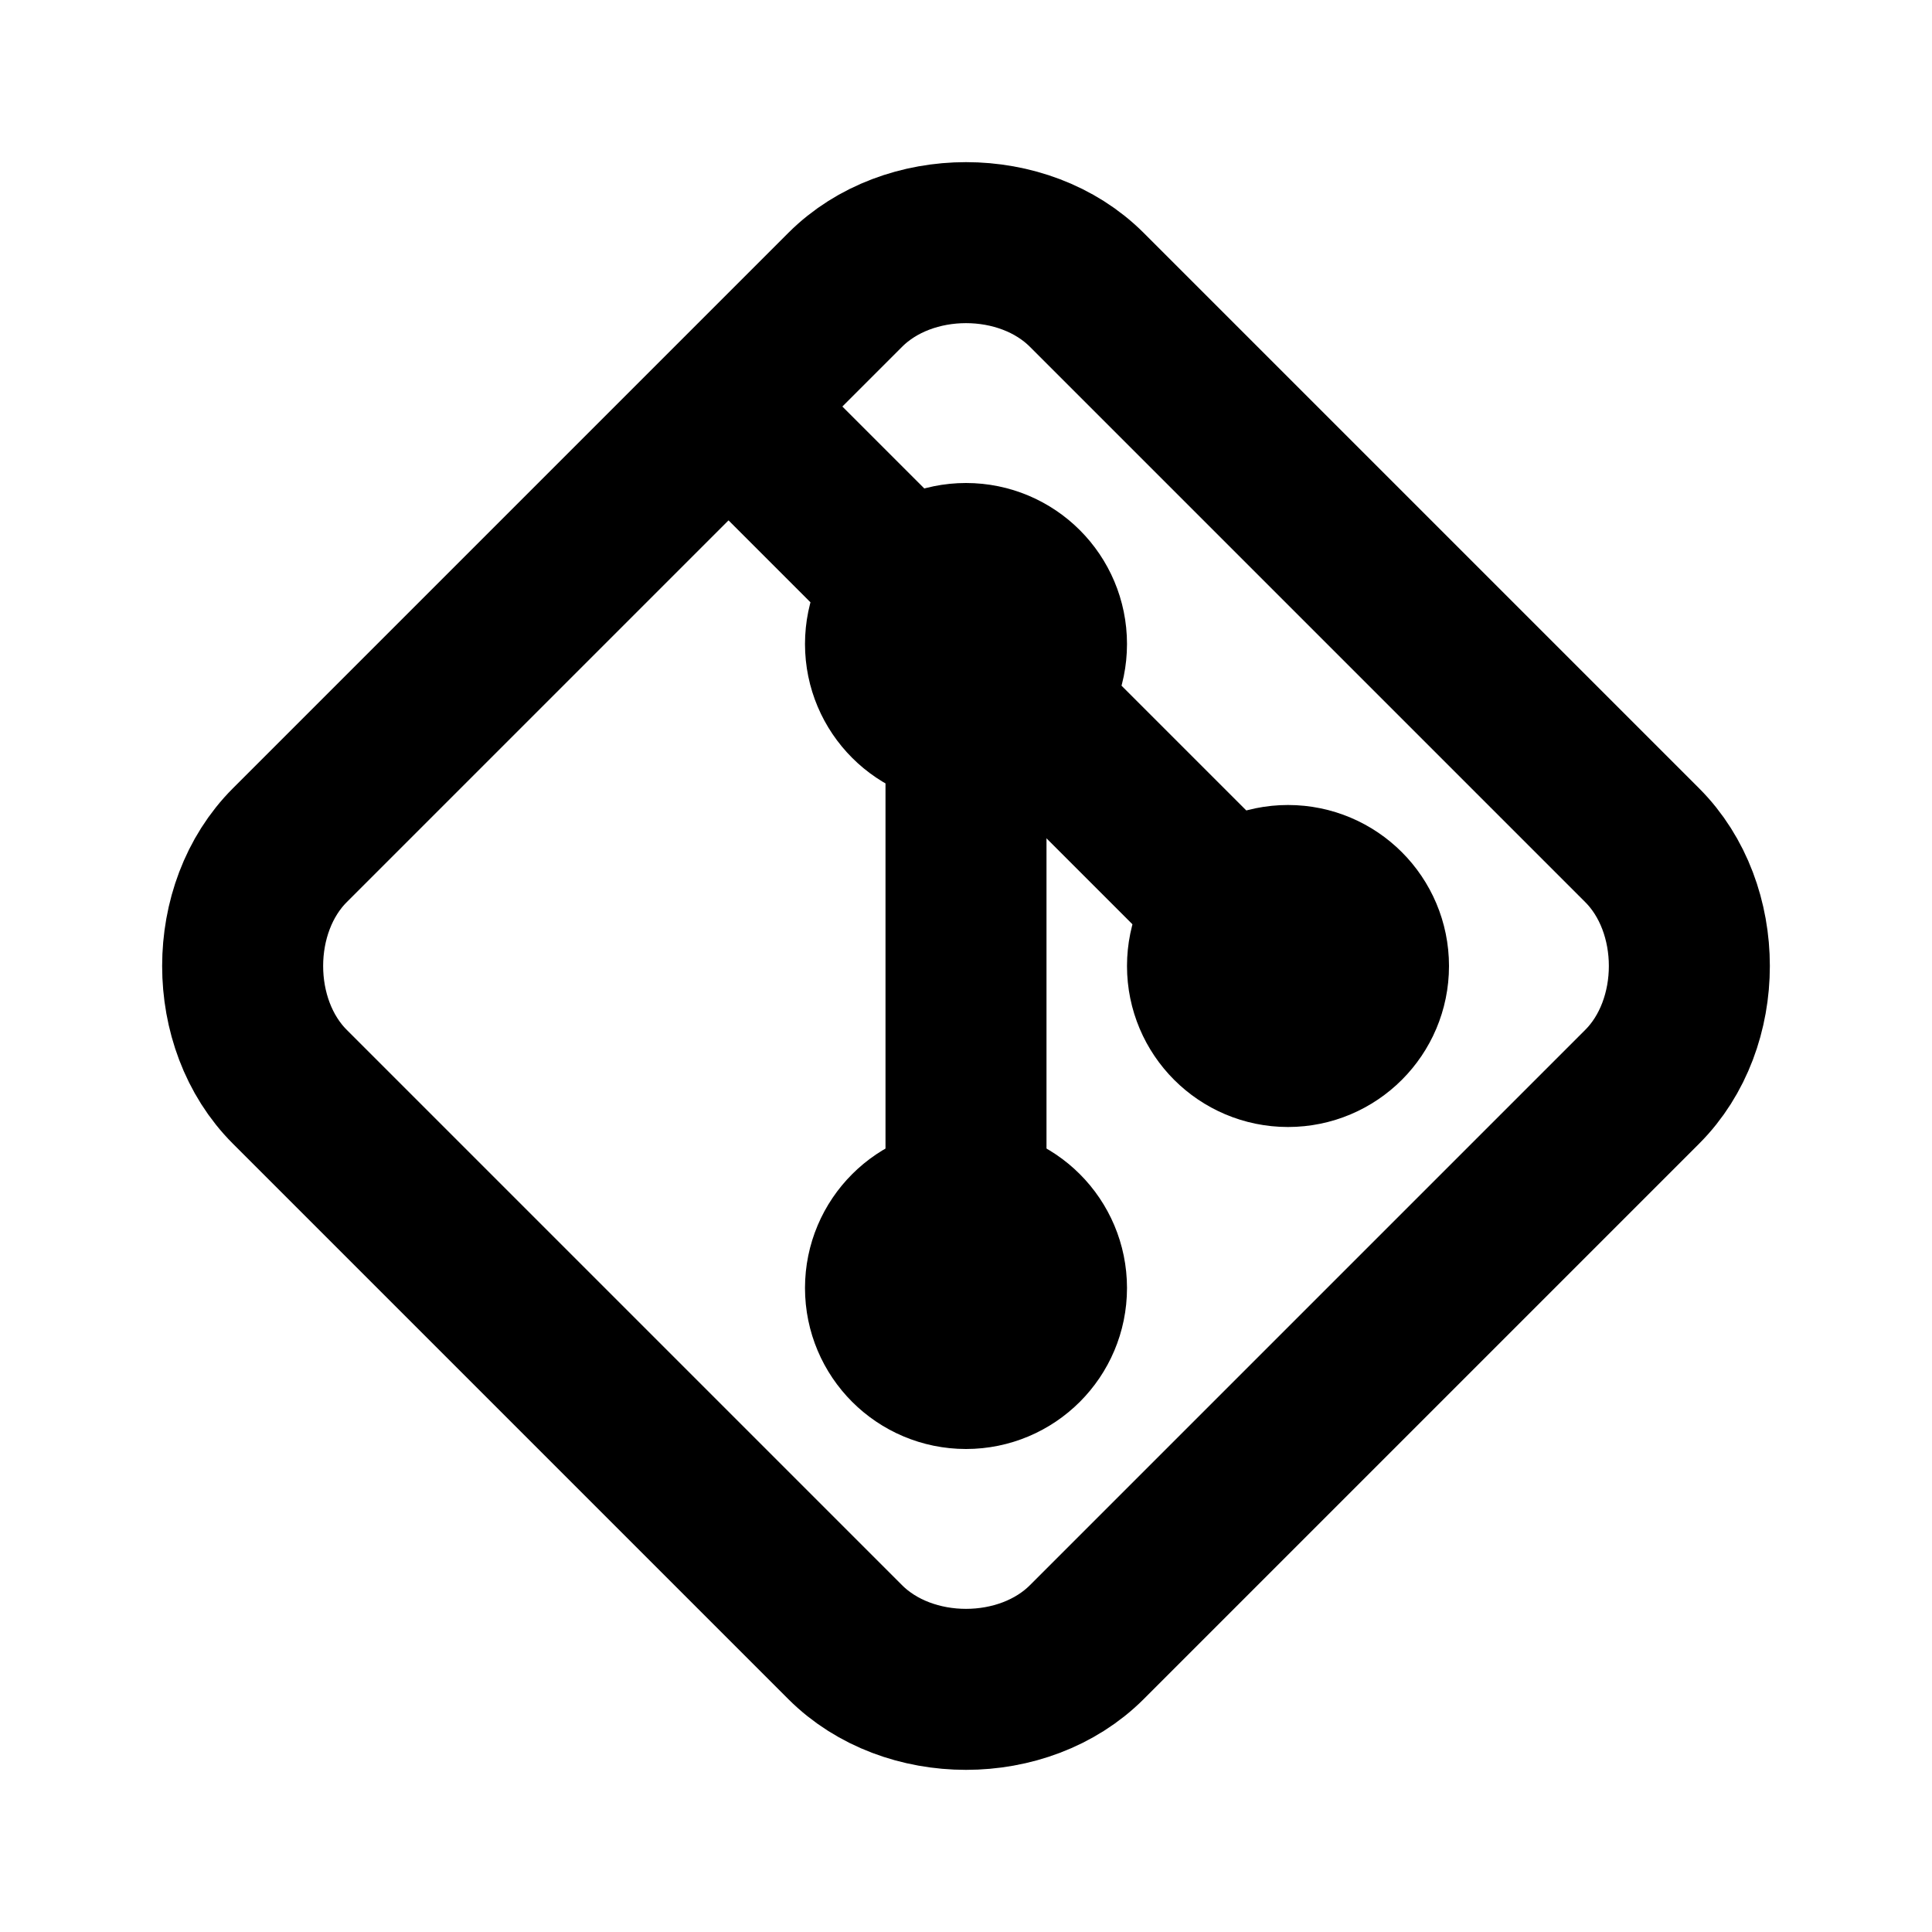
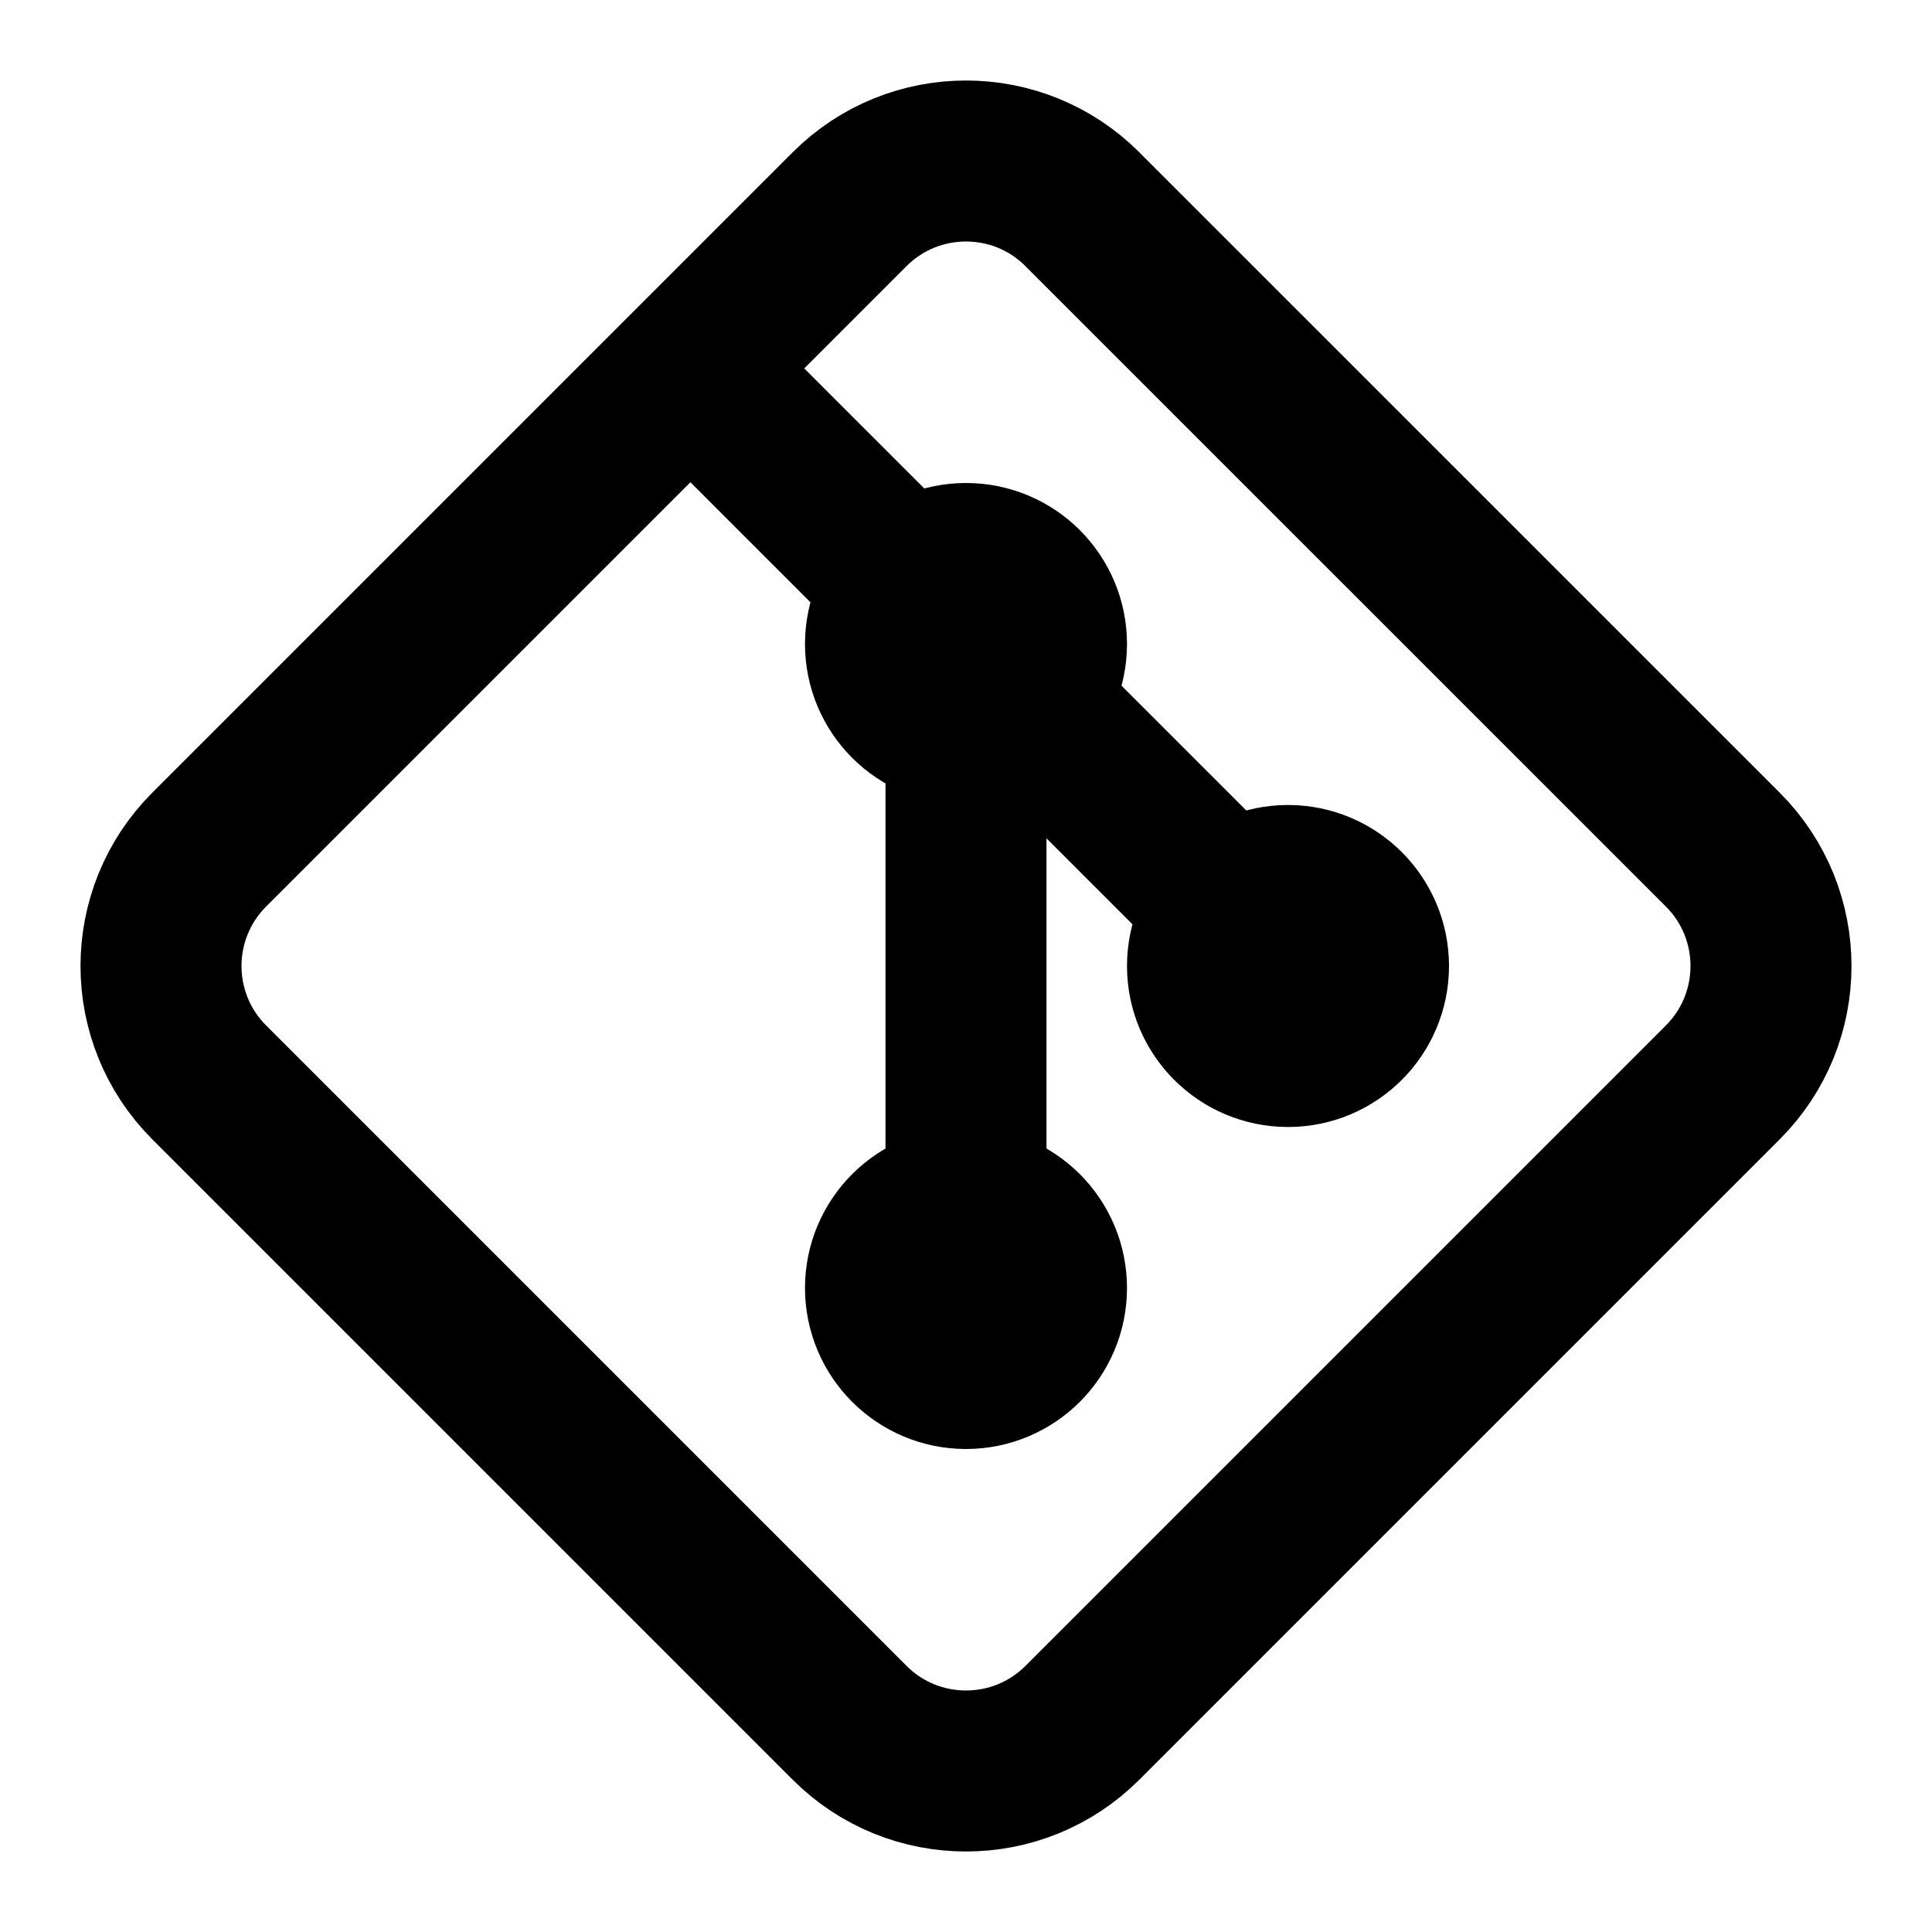
<svg xmlns="http://www.w3.org/2000/svg" width="24" height="24" viewBox="0 0 24 24" stroke-width="2" stroke="currentColor" fill="none" stroke-linecap="round" stroke-linejoin="round">
  <path d="M16 12m-1 0a1 1 0 1 0 2 0a1 1 0 1 0 -2 0" />
  <path d="M12 8m-1 0a1 1 0 1 0 2 0a1 1 0 1 0 -2 0" />
  <path d="M12 16m-1 0a1 1 0 1 0 2 0a1 1 0 1 0 -2 0" />
  <path d="M12 15v-6" />
  <path d="M15 11l-2 -2" />
  <path d="M11 7l-1.9 -1.9" />
-   <path d="M10.5 20.4l-6.9 -6.9c-.781 -.781 -.781 -2.219 0 -3l6.9 -6.9c.781 -.781 2.219 -.781 3 0l6.9 6.9c.781 .781 .781 2.219 0 3l-6.9 6.9c-.781 .781 -2.219 .781 -3 0z" />
+   <path d="M13.446 2.6l7.955 7.954a2.045 2.045 0 0 1 0 2.892l-7.955 7.955a2.045 2.045 0 0 1 -2.892 0l-7.955 -7.955a2.045 2.045 0 0 1 0 -2.892l7.955 -7.955a2.045 2.045 0 0 1 2.892 0z" />
</svg>
